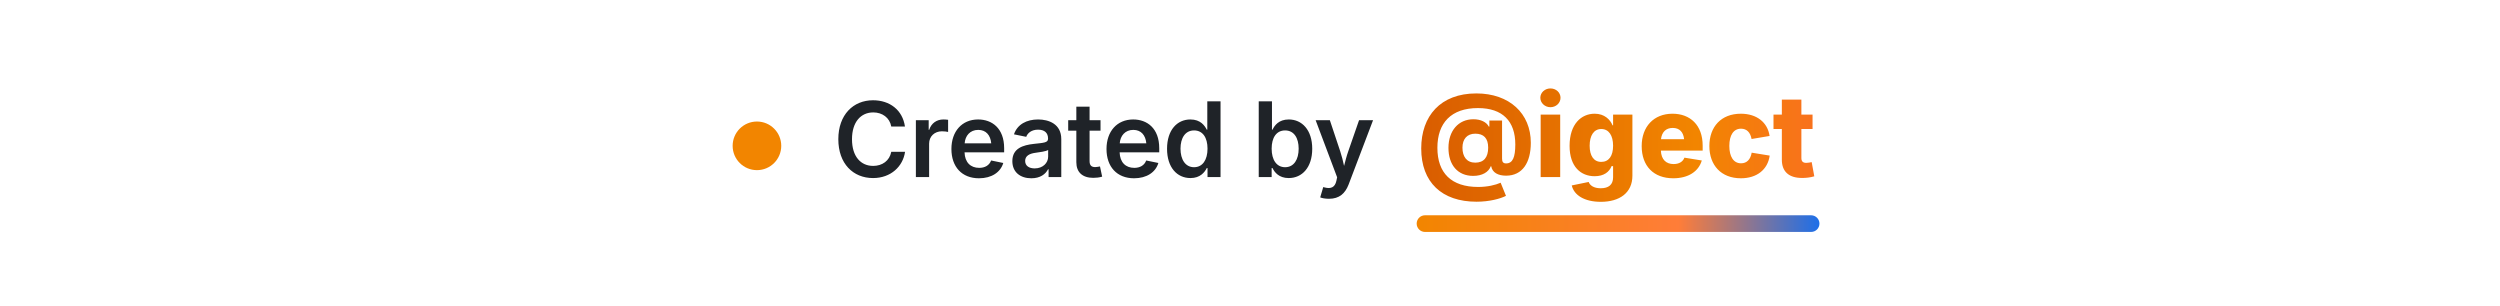
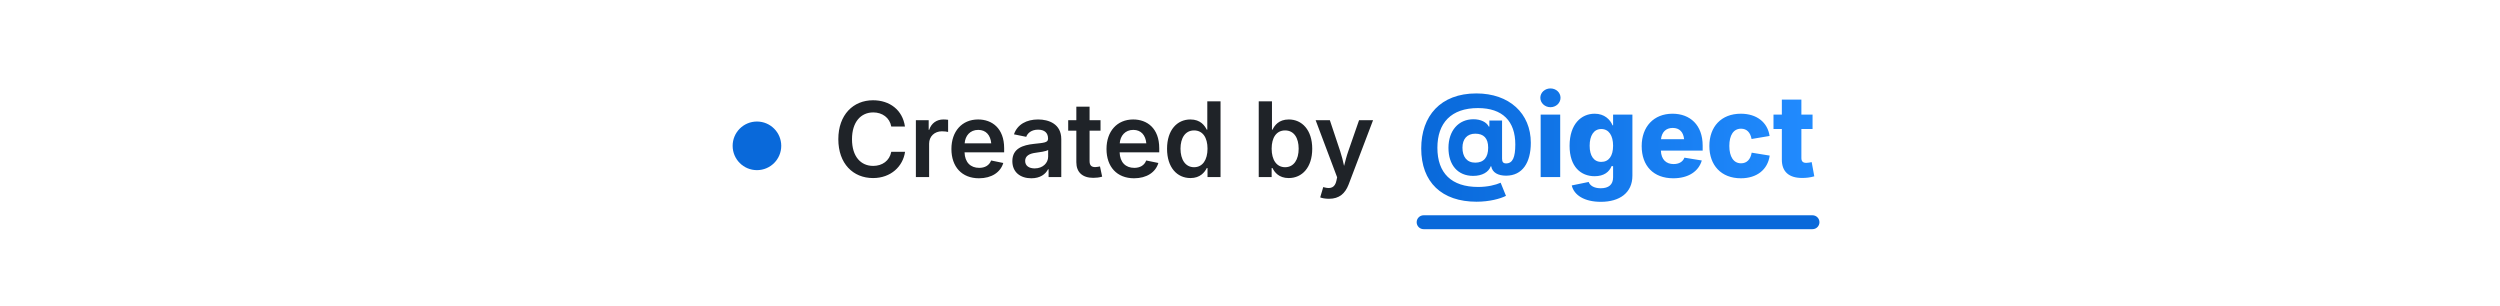
<svg xmlns="http://www.w3.org/2000/svg" viewBox="0 0 360 44" width="360" height="44" role="img" aria-label="Created by @igect">
  <defs>
-     <linearGradient id="accentGrad" x1="0%" y1="0%" x2="200%" y2="0%" spreadMethod="reflect">
-       <stop offset="0%" stop-color="#D95D00" />
-       <stop offset="35%" stop-color="#F28500" />
-       <stop offset="65%" stop-color="#FF5E3A" />
-       <stop offset="100%" stop-color="#D95D00" />
+     <linearGradient id="linkGradLight" x1="0%" y1="0%" x2="200%" y2="0%" spreadMethod="reflect">
+       <stop offset="0%" stop-color="#0969DA" />
+       <stop offset="50%" stop-color="#218BFF" />
+       <stop offset="100%" stop-color="#0969DA" />
      <animate attributeName="x1" values="0%;-100%" dur="4.2s" repeatCount="indefinite" />
      <animate attributeName="x2" values="200%;100%" dur="4.2s" repeatCount="indefinite" />
-     </linearGradient>
-     <linearGradient id="barGrad" x1="0%" y1="0%" x2="100%" y2="0%">
-       <stop offset="0%" stop-color="#F28500" />
-       <stop offset="65%" stop-color="#FF7D38" />
-       <stop offset="100%" stop-color="#1E6FE8" />
    </linearGradient>
    <style>
      .label {
        font-family: -apple-system, BlinkMacSystemFont, "Segoe UI", Inter, Helvetica, Arial, sans-serif;
        font-size: 15px;
        font-weight: 600;
        fill: #1F2328;
        letter-spacing: -0.01em;
      }
      .handle {
        font-family: -apple-system, BlinkMacSystemFont, "Segoe UI", Inter, Helvetica, Arial, sans-serif;
        font-size: 16.5px;
        font-weight: 800;
-         fill: url(#accentGrad);
+         fill: url(#linkGradLight);
        letter-spacing: -0.01em;
      }
      .dot {
-         fill: #F28500;
+         fill: #0969DA;
        transform-origin: 109px 21px;
        animation: pulse 2.6s ease-in-out infinite;
      }
      .underline {
-         fill: url(#barGrad);
+         fill: #0969DA;
        transform-origin: 233px 32px;
        animation: sweep 3.2s ease-in-out infinite;
      }
      @keyframes pulse {
-         0%, 100% { opacity: 0.7; transform: scale(0.88); }
-         50% { opacity: 1; transform: scale(1.18); }
+         0%, 100% { opacity: 0.65; transform: scale(0.88); }
+         50% { opacity: 1; transform: scale(1.15); }
      }
      @keyframes sweep {
-         0%, 100% { opacity: 0.65; transform: scaleX(0.78); }
-         50% { opacity: 1; transform: scaleX(1); }
+         0%, 100% { opacity: 0.45; transform: scaleX(0.78); }
+         50% { opacity: 0.9; transform: scaleX(1); }
      }
      @media (prefers-reduced-motion: reduce) {
        .dot, .underline { animation: none; }
      }
    </style>
  </defs>
  <circle cx="109" cy="21" r="3.5" class="dot" />
  <text x="198" y="25.5" text-anchor="end" class="label">Created by</text>
  <text x="204" y="25.5" text-anchor="start" class="handle">@igect</text>
-   <rect x="204" y="31" width="58" height="2.4" rx="1.2" class="underline" />
+   <rect x="204" y="31" width="58" height="2" rx="1" class="underline" />
</svg>
